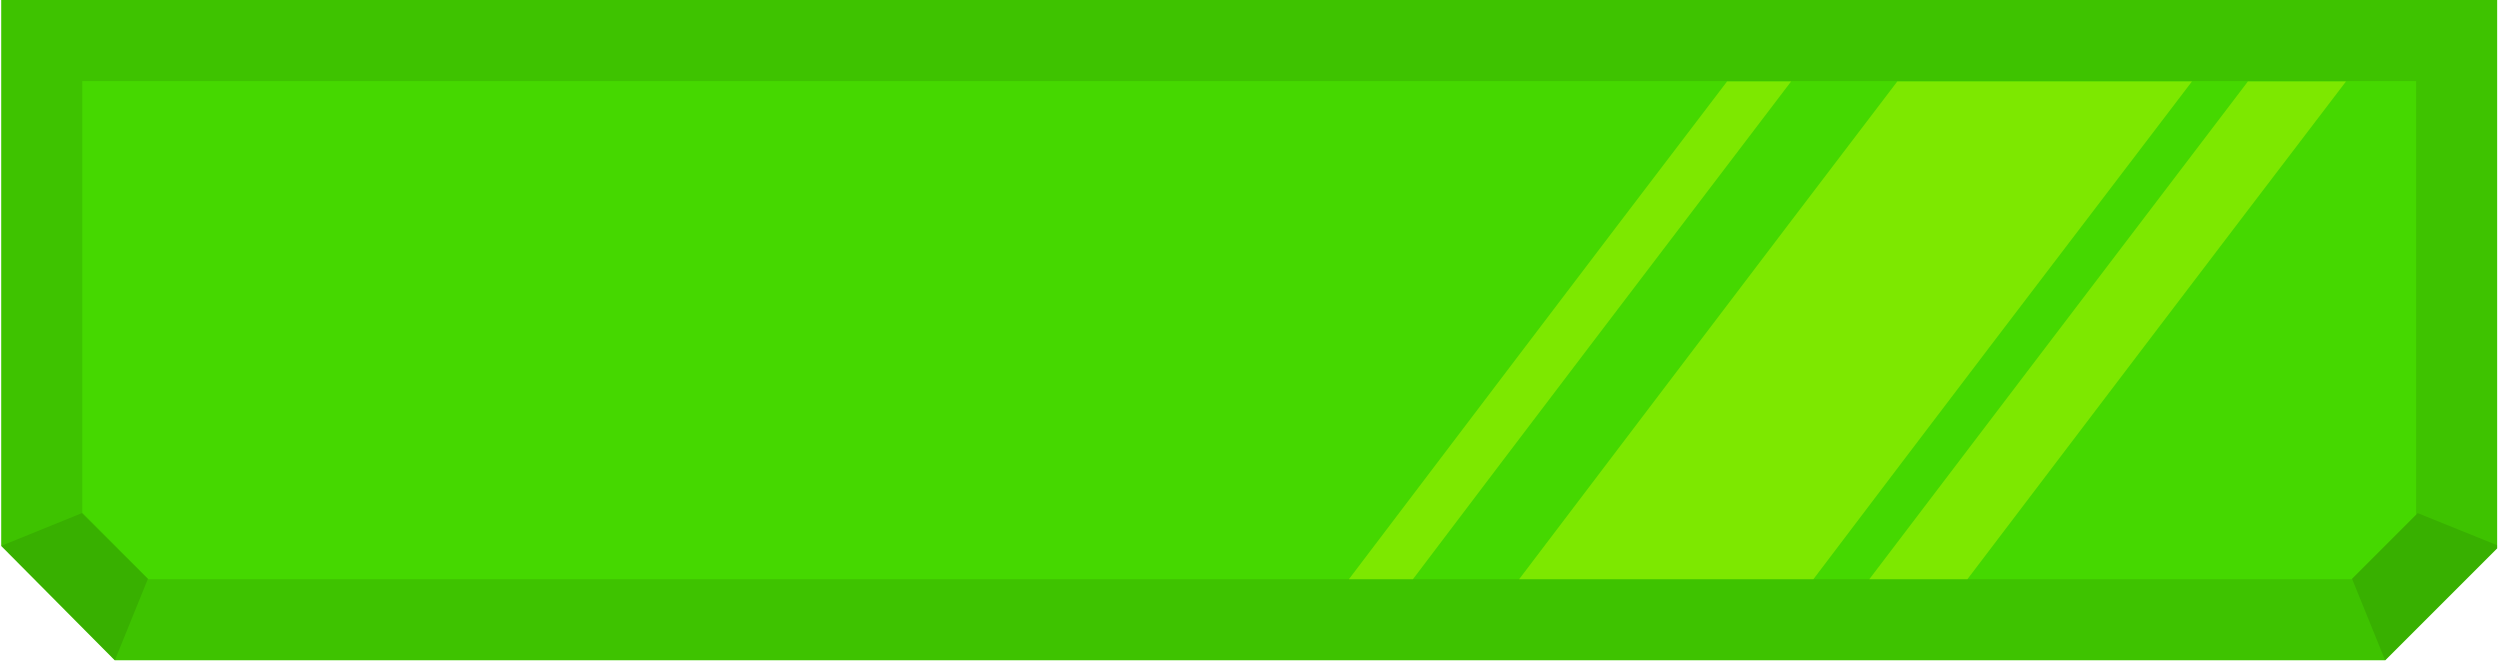
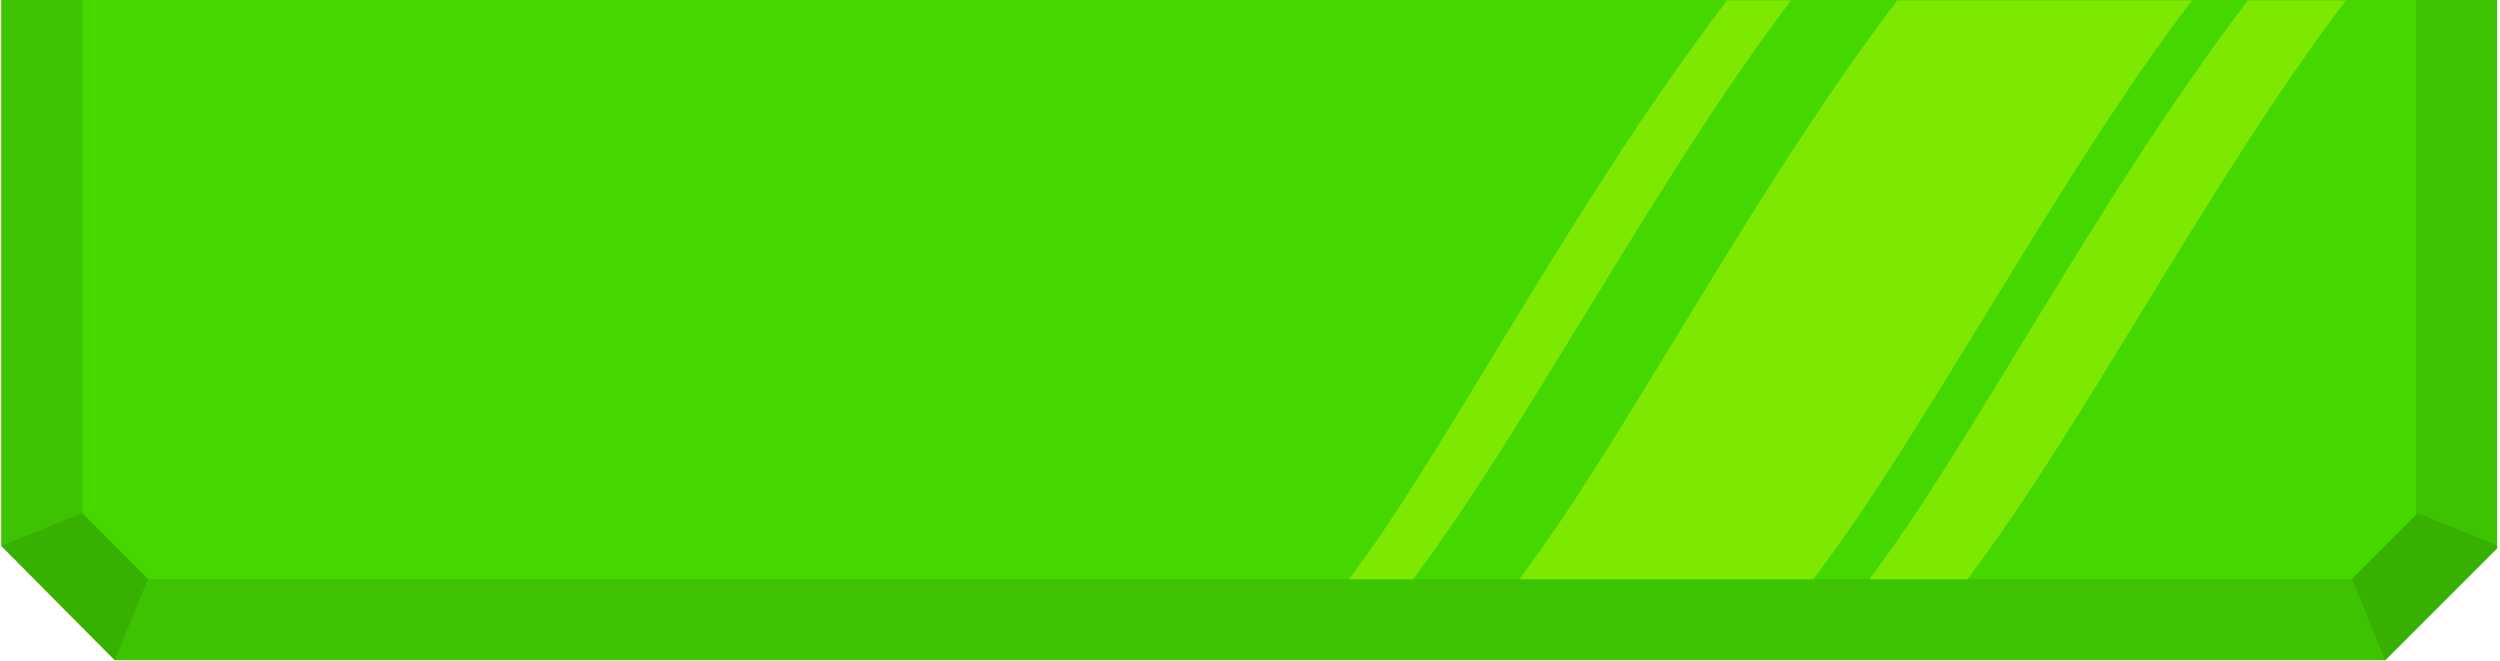
<svg xmlns="http://www.w3.org/2000/svg" xmlns:xlink="http://www.w3.org/1999/xlink" version="1.1" id="Ebene_1" x="0px" y="0px" viewBox="0 0 616.8 163" style="enable-background:new 0 0 616.8 163;" xml:space="preserve">
  <style type="text/css">
	.st0{fill:#45D800;}
	.st1{opacity:0.1;clip-path:url(#SVGID_2_);}
	.st2{clip-path:url(#SVGID_2_);}
	.st3{fill:#7DE800;}
</style>
  <polygon class="st0" points="0.3,0 0.3,134.7 28.3,162.9 588.5,162.9 616.1,135.3 616.1,0 " />
  <g>
    <defs>
      <polygon id="SVGID_1_" points="0.3,0 0.3,134.7 28.3,162.9 588.5,162.9 616.1,135.3 616.1,0   " />
    </defs>
    <clipPath id="SVGID_2_">
      <use xlink:href="#SVGID_1_" style="overflow:visible;" />
    </clipPath>
    <g id="_Gruppe_" class="st1">
-       <path d="M596.1,20v107l-15.9,15.9H36.6l-16.3-16.4V20H596.1 M616.1,0H0.3v134.7l28,28.2h560.2l27.6-27.6V0z" />
+       <path d="M596.1,0v127l-15.9,15.9H36.6l-16.3-16.4V0H596.1 M616.1,0H0.3v134.7l28,28.2h560.2l27.6-27.6V0z" />
    </g>
    <g class="st1">
      <polygon points="0,134.8 20.2,126.6 36.5,142.8 28.3,163   " />
    </g>
    <g class="st2">
-       <path class="st3" d="M485.4,142.9c28.4-37.4,60.2-79.3,93.4-122.8h-24.2c-37.8,49.7-68.5,90-93.4,122.8H485.4z" />
-       <path class="st3" d="M447.4,142.9c28.3-37.4,60.2-79.3,93.4-122.8h-72.7c-36.2,47.5-67.4,88.7-93.3,122.8H447.4z" />
-       <path class="st3" d="M348.6,142.9c27.9-36.9,60.1-79.2,93.3-122.8h-15.8c-38.9,51-69.3,91.2-93.3,122.8H348.6z" />
+       <path class="st3" d="M485.4,142.9c28.4-37.4,60.2-99.3,93.4-142.8h-24.2c-37.8,49.7-68.5,110-93.4,142.8H485.4z" />
+       <path class="st3" d="M447.4,142.9c28.3-37.4,60.2-99.3,93.4-142.8h-72.7c-36.2,47.5-67.4,108.7-93.3,142.8H447.4z" />
+       <path class="st3" d="M348.6,142.9c27.9-36.9,60.1-99.2,93.3-142.8h-15.8c-38.9,51-69.3,111.2-93.3,142.8H348.6z" />
    </g>
    <g class="st1">
      <polygon points="596.5,126.6 616.8,134.8 588.5,163 580.3,142.8   " />
    </g>
  </g>
</svg>
